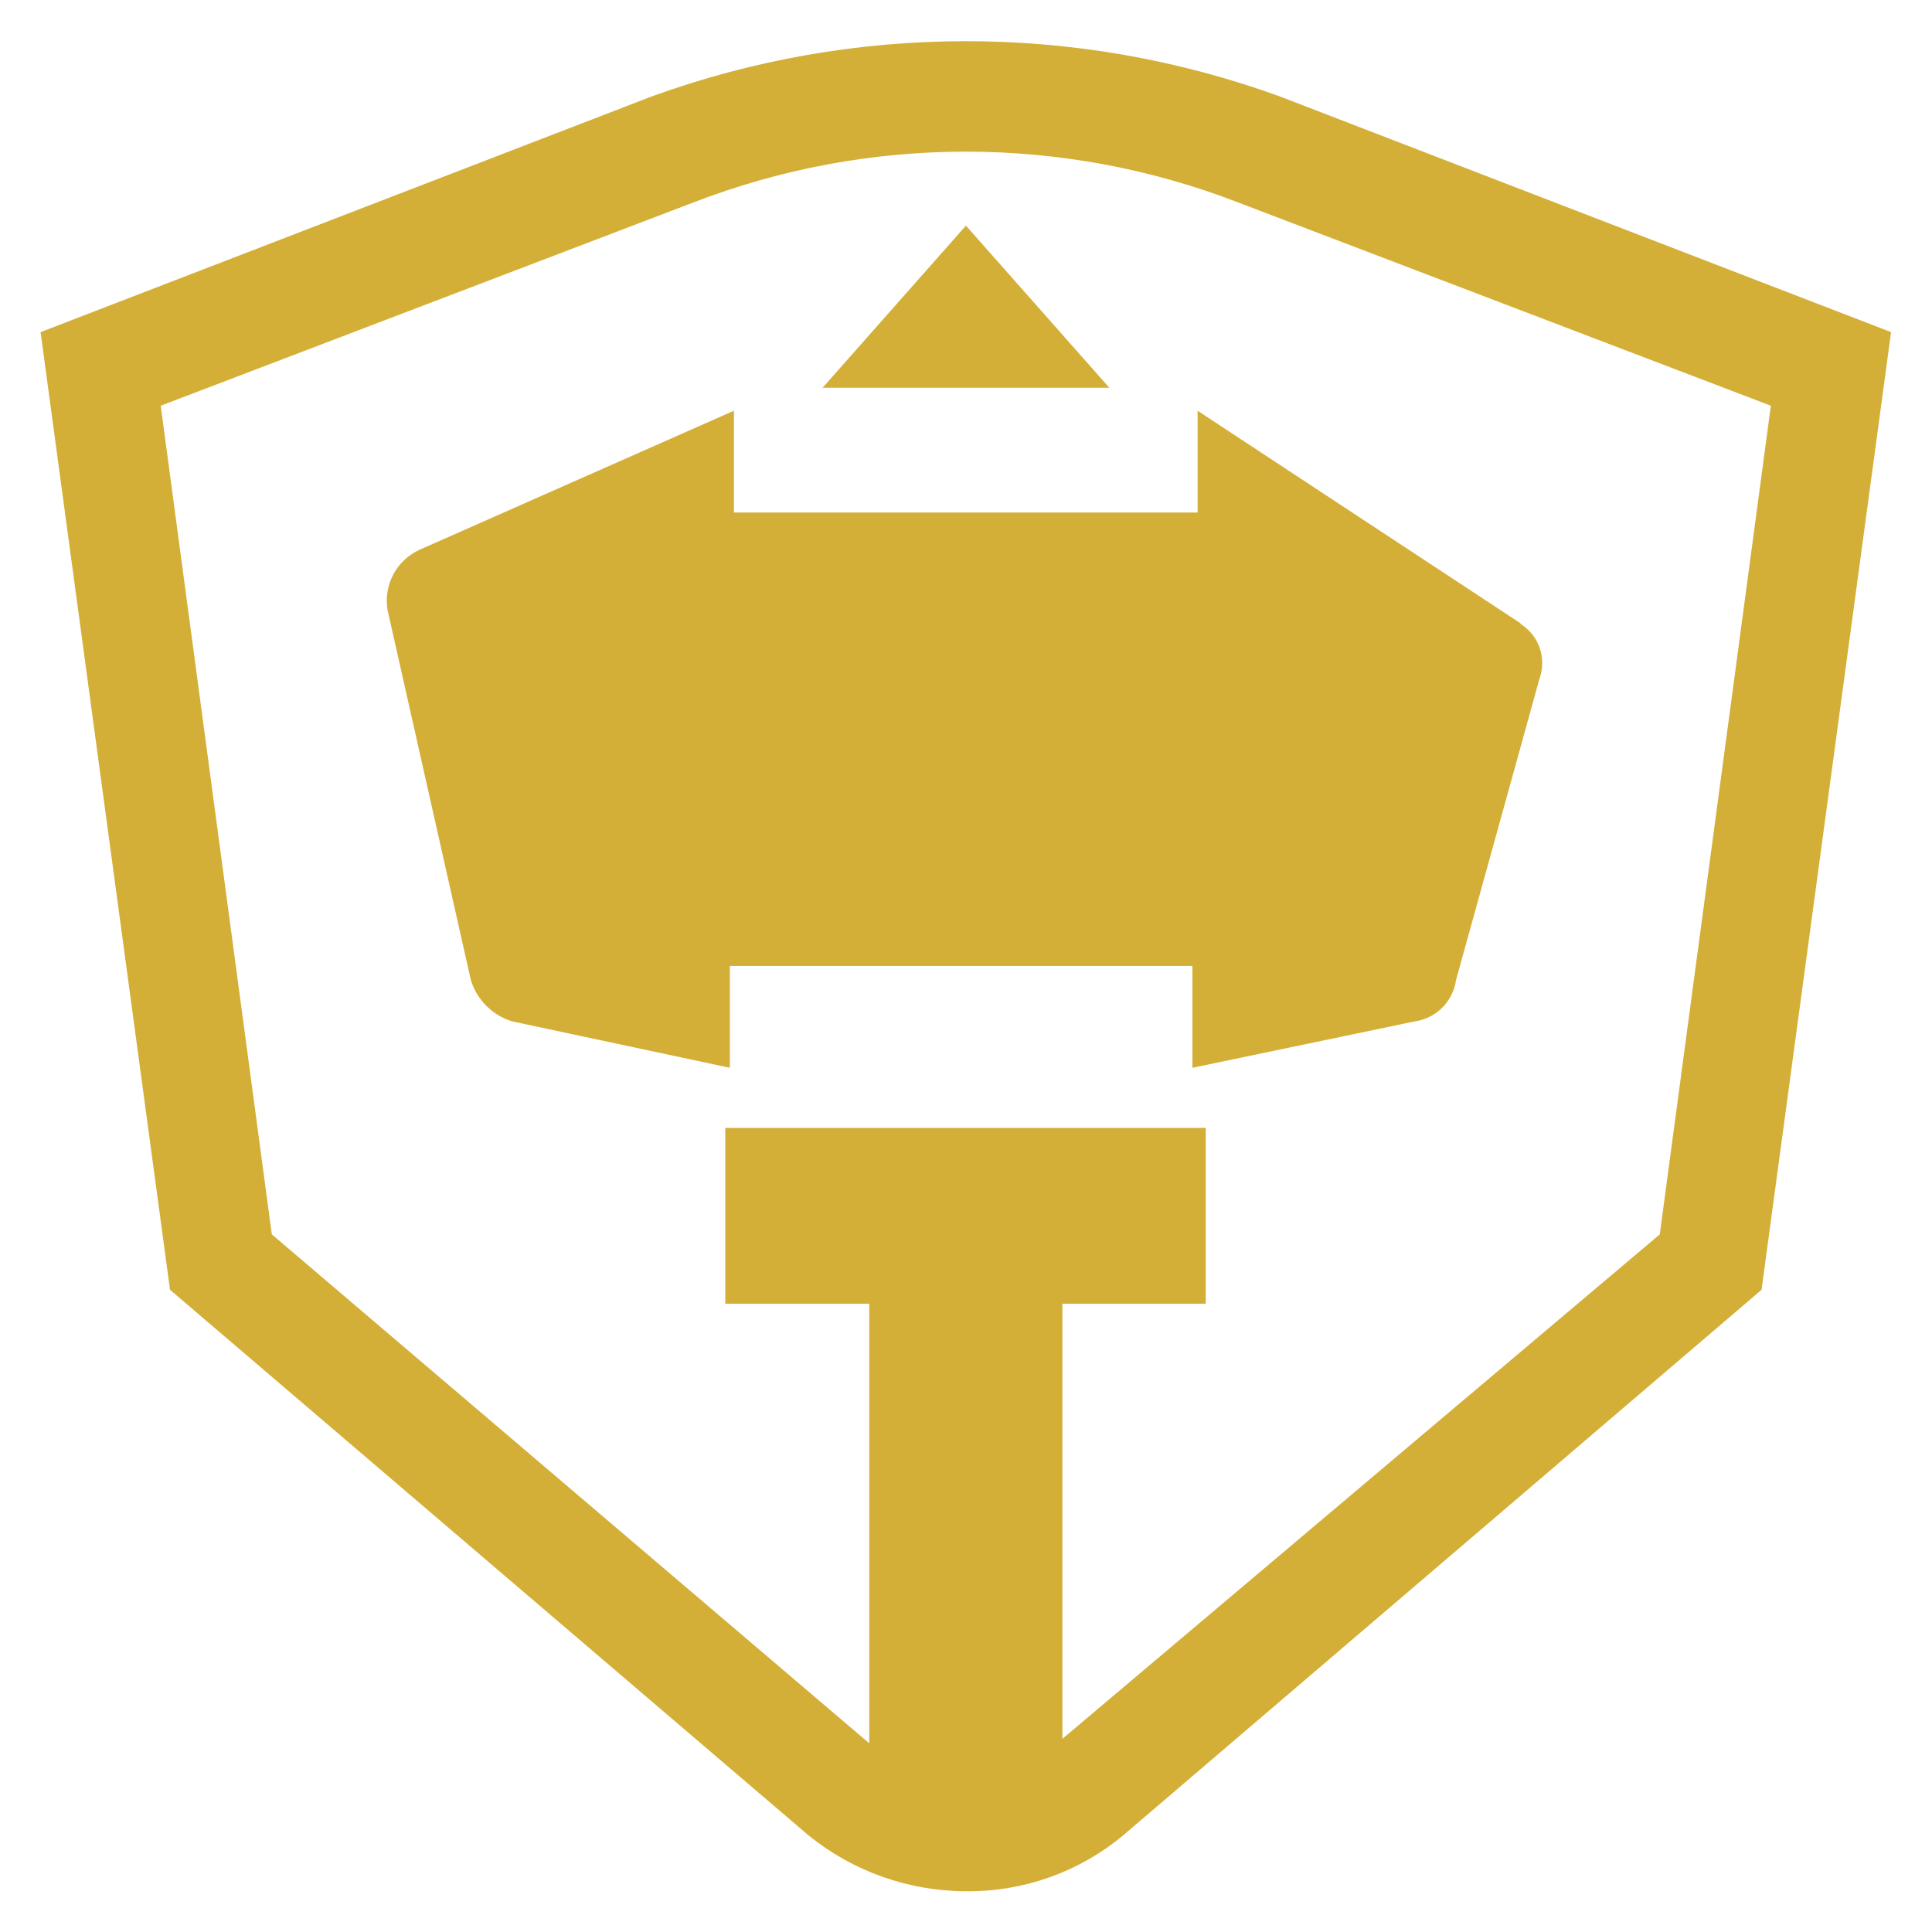
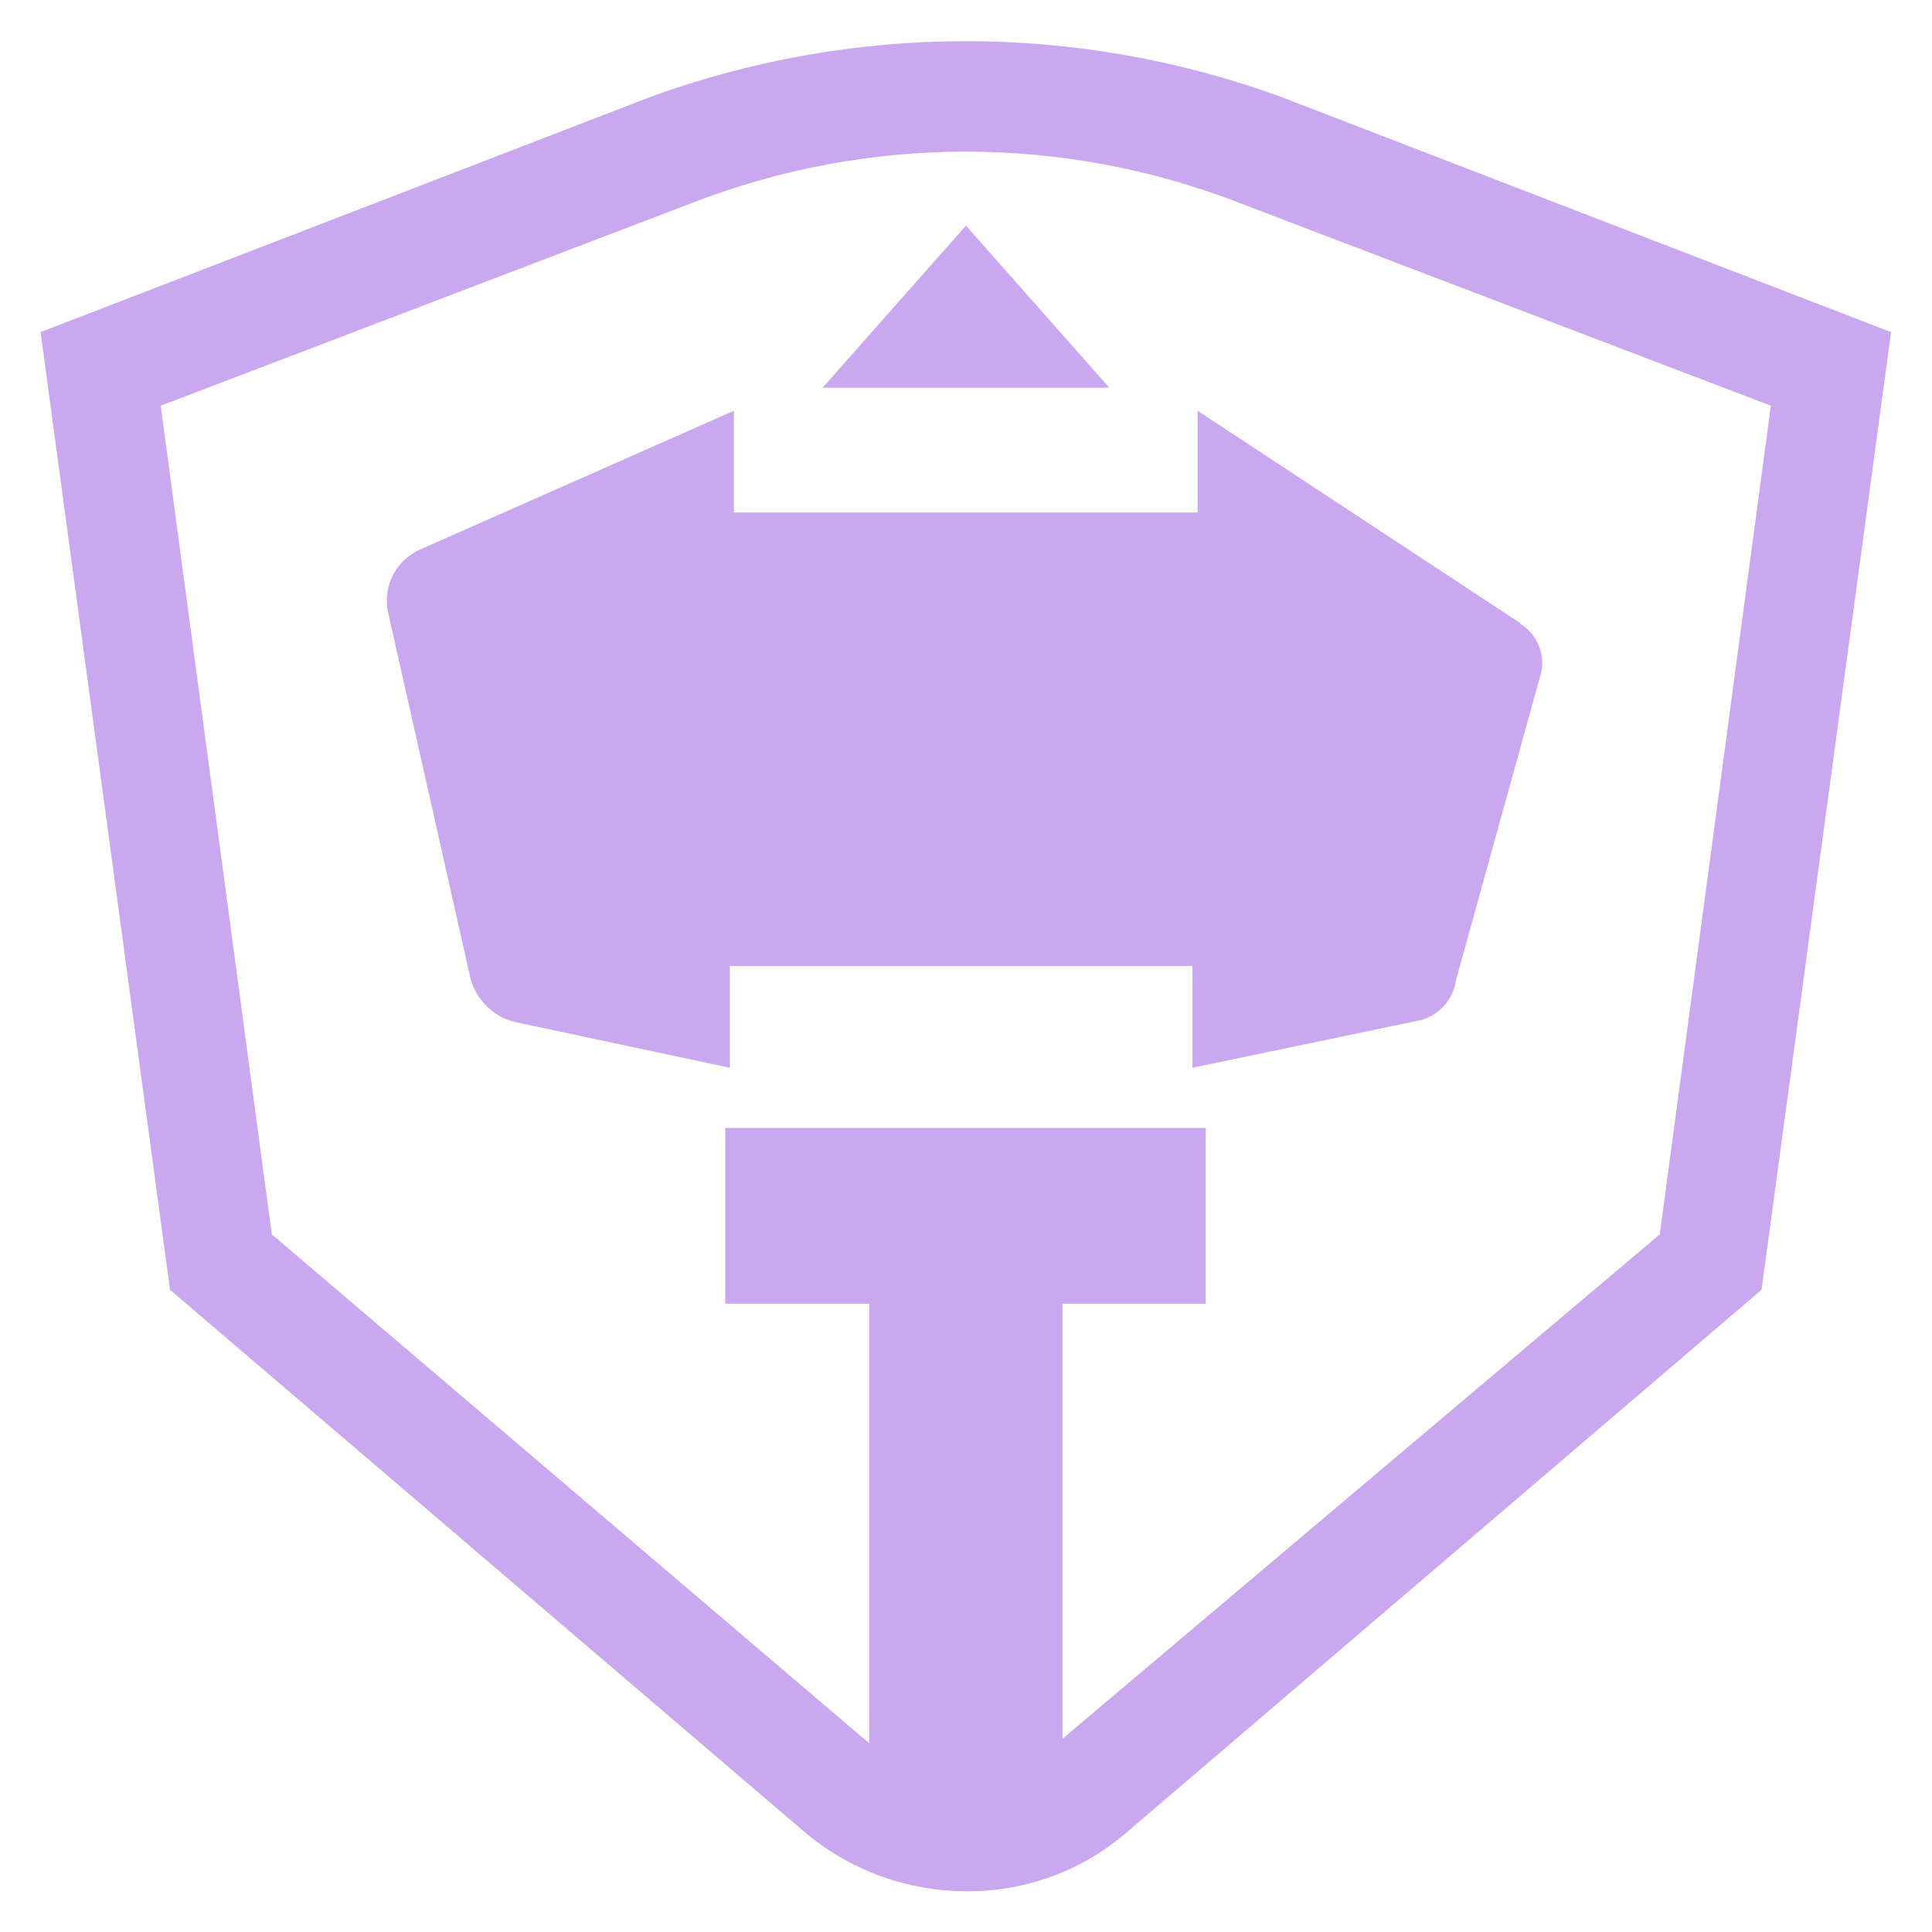
<svg xmlns="http://www.w3.org/2000/svg" width="32" height="32" viewBox="0 0 32 32" fill="none">
  <g clip-path="url(#clip0_7444_131017)">
-     <path d="M27.491 20.445L17.597 28.8V21.594H19.971V18.682H12.013V21.594H14.397V28.874L4.502 20.445L2.662 6.72L11.475 3.357C14.384 2.23 17.609 2.23 20.518 3.357L29.331 6.72L27.491 20.445ZM21.206 1.6C17.841 0.376 14.152 0.376 10.787 1.6L0.672 5.501L2.816 21.363L13.392 30.4C14.129 30.996 15.048 31.323 15.997 31.325C16.947 31.336 17.871 31.008 18.602 30.4L29.177 21.363L31.322 5.501L21.206 1.6Z" fill="#D4AF37" />
-     <path d="M25.193 10.329L19.836 6.803V8.489H12.156V6.803L6.953 9.104C6.767 9.188 6.613 9.331 6.517 9.51C6.42 9.69 6.385 9.897 6.418 10.099L7.798 16.23C7.847 16.392 7.935 16.54 8.055 16.66C8.175 16.78 8.323 16.869 8.486 16.918L12.089 17.686V15.999H19.75V17.686L23.43 16.918C23.604 16.894 23.765 16.814 23.889 16.689C24.013 16.565 24.093 16.404 24.117 16.23L25.497 11.248C25.558 11.081 25.56 10.899 25.502 10.731C25.443 10.563 25.328 10.421 25.177 10.329" fill="#D4AF37" />
-     <path d="M18.374 6.422H13.625L15.999 3.737L18.374 6.422Z" fill="#D4AF37" />
+     <path d="M27.491 20.445L17.597 28.8V21.594H19.971V18.682H12.013V21.594H14.397V28.874L4.502 20.445L2.662 6.72L11.475 3.357C14.384 2.23 17.609 2.23 20.518 3.357L29.331 6.72L27.491 20.445ZM21.206 1.6C17.841 0.376 14.152 0.376 10.787 1.6L0.672 5.501L2.816 21.363L13.392 30.4C14.129 30.996 15.048 31.323 15.997 31.325C16.947 31.336 17.871 31.008 18.602 30.4L29.177 21.363L31.322 5.501L21.206 1.6Z" fill="#c9a8f0" />
+     <path d="M25.193 10.329L19.836 6.803V8.489H12.156V6.803L6.953 9.104C6.767 9.188 6.613 9.331 6.517 9.51C6.42 9.69 6.385 9.897 6.418 10.099L7.798 16.23C7.847 16.392 7.935 16.54 8.055 16.66C8.175 16.78 8.323 16.869 8.486 16.918L12.089 17.686V15.999H19.75V17.686L23.43 16.918C23.604 16.894 23.765 16.814 23.889 16.689C24.013 16.565 24.093 16.404 24.117 16.23L25.497 11.248C25.558 11.081 25.56 10.899 25.502 10.731C25.443 10.563 25.328 10.421 25.177 10.329" fill="#c9a8f0" />
+     <path d="M18.374 6.422H13.625L15.999 3.737L18.374 6.422Z" fill="#c9a8f0" />
  </g>
  <defs>
    <clipPath id="clip0_7444_131017">
-       <rect width="32" height="32" fill="#D4AF37" />
+       <rect width="32" height="32" fill="#c9a8f0" />
    </clipPath>
  </defs>
</svg>
